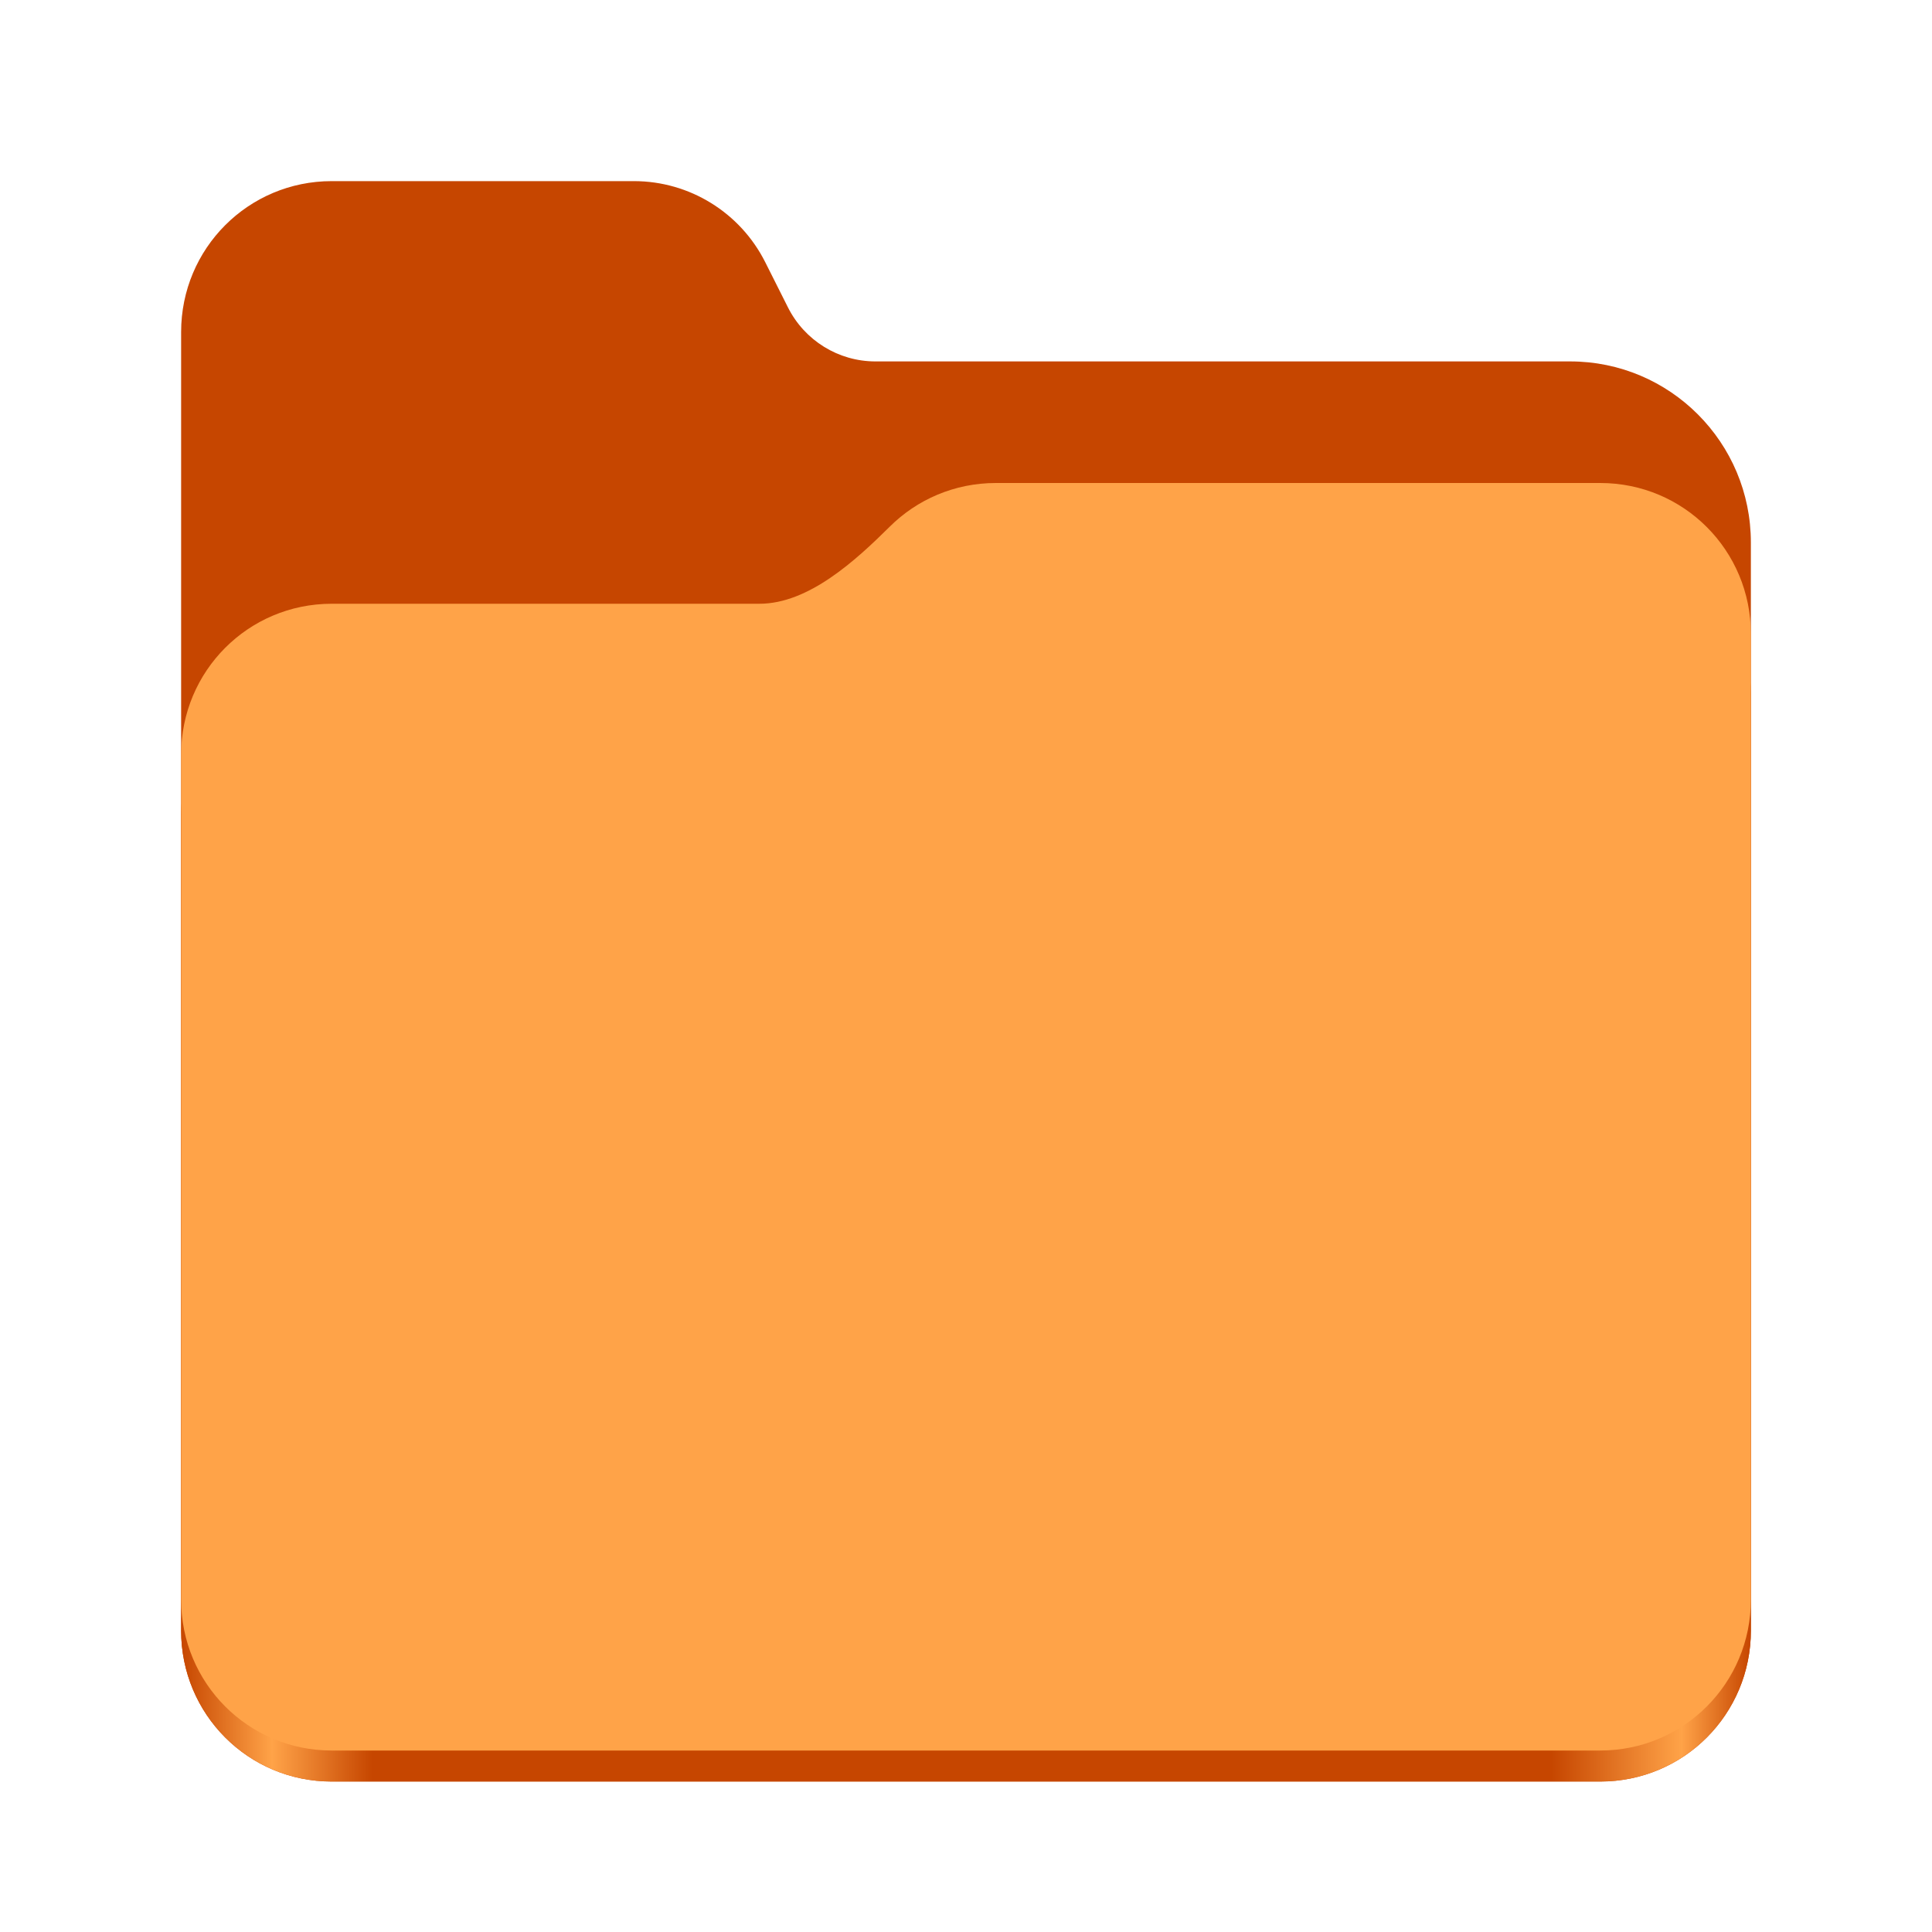
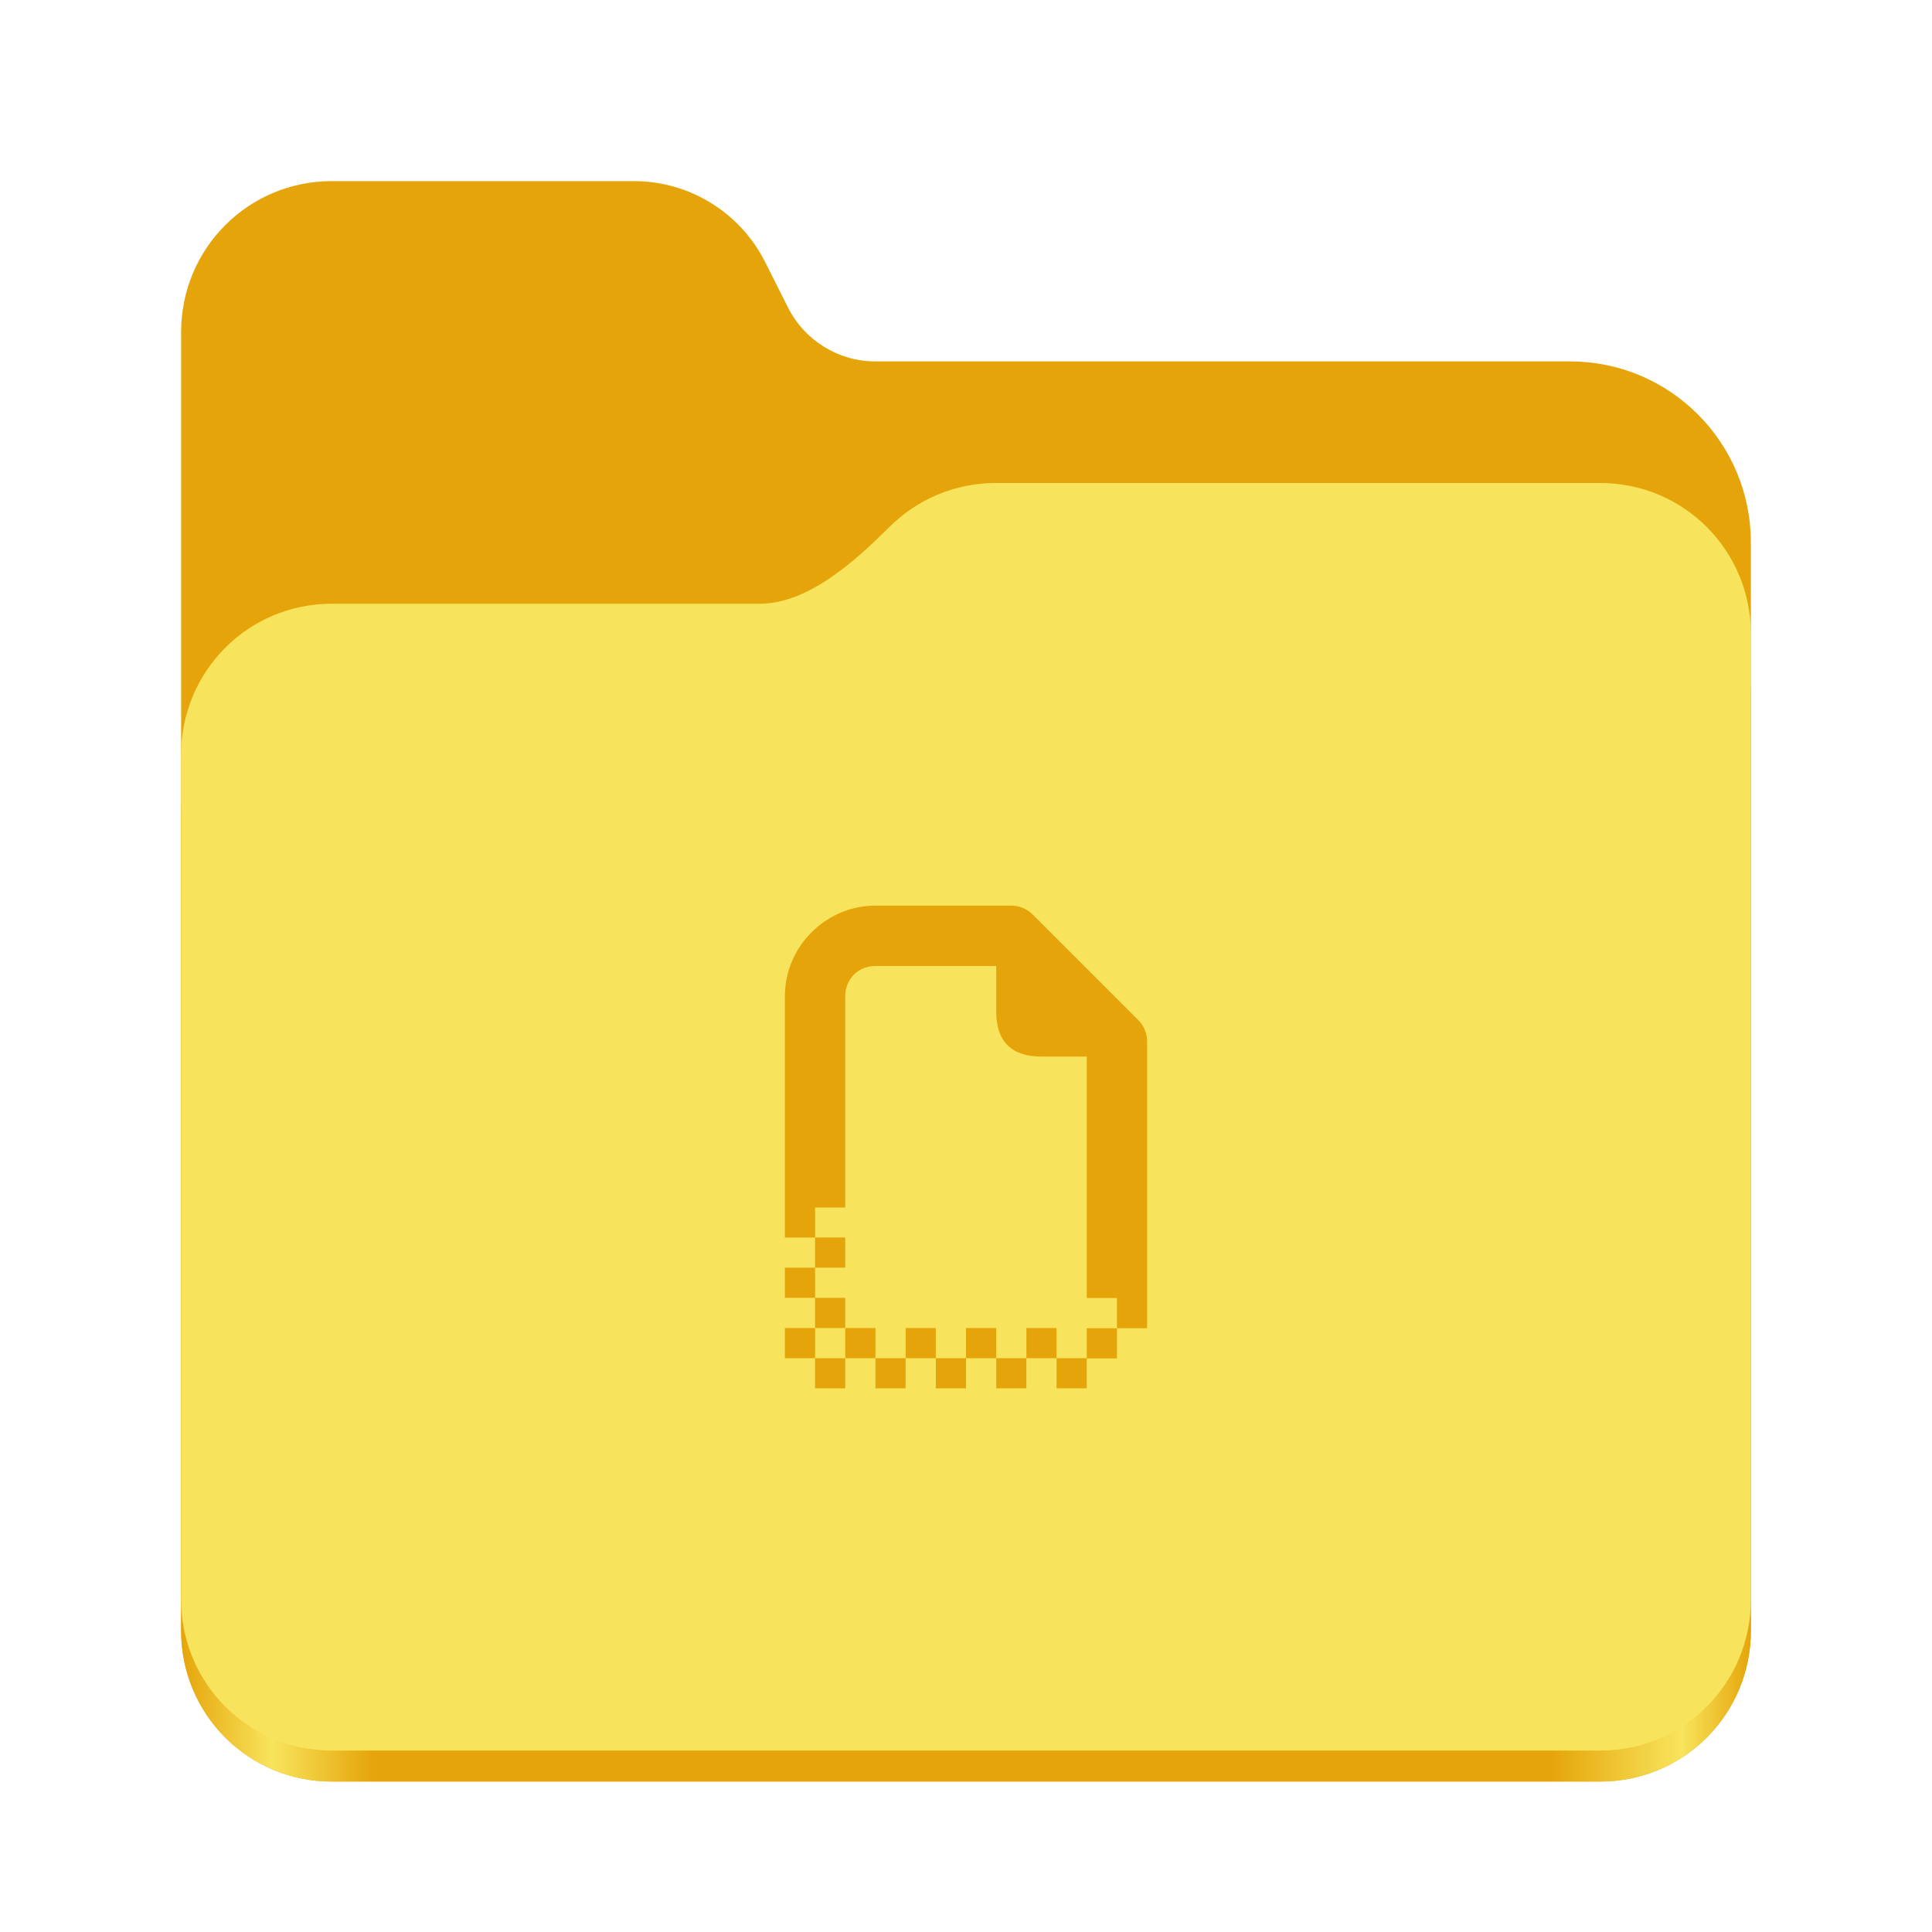
- <svg xmlns="http://www.w3.org/2000/svg" height="128px" viewBox="0 0 128 128" width="128px" version="1.1" id="svg21">
-   <defs id="defs25" />
+ <svg xmlns="http://www.w3.org/2000/svg" height="128px" viewBox="0 0 128 128" width="128px" version="1.1" id="svg23">
+   <defs id="defs27" />
  <linearGradient id="a" gradientTransform="matrix(0.45451 0 0 0.455522 -1210.292 616.1726)" gradientUnits="userSpaceOnUse" x1="2689.252" x2="2918.07" y1="-1106.803" y2="-1106.803">
-     <stop offset="0" stop-color="#62a0ea" id="stop2" style="stop-color:#c64600;stop-opacity:1;" />
-     <stop offset="0.058" stop-color="#afd4ff" id="stop4" style="stop-color:#ffa348;stop-opacity:1;" />
-     <stop offset="0.122" stop-color="#62a0ea" id="stop6" style="stop-color:#c64600;stop-opacity:1;" />
-     <stop offset="0.873" stop-color="#62a0ea" id="stop8" style="stop-color:#c64600;stop-opacity:1;" />
-     <stop offset="0.956" stop-color="#c0d5ea" id="stop10" style="stop-color:#ffa348;stop-opacity:1;" />
-     <stop offset="1" stop-color="#62a0ea" id="stop12" style="stop-color:#c64600;stop-opacity:1;" />
+     <stop offset="0" stop-color="#62a0ea" id="stop2" style="stop-color:#e5a50a;stop-opacity:1;" />
+     <stop offset="0.058" stop-color="#afd4ff" id="stop4" style="stop-color:#f8e45c;stop-opacity:1;" />
+     <stop offset="0.122" stop-color="#62a0ea" id="stop6" style="stop-color:#e5a50a;stop-opacity:1;" />
+     <stop offset="0.873" stop-color="#62a0ea" id="stop8" style="stop-color:#e5a50a;stop-opacity:1;" />
+     <stop offset="0.956" stop-color="#c0d5ea" id="stop10" style="stop-color:#f8e45c;stop-opacity:1;" />
+     <stop offset="1" stop-color="#62a0ea" id="stop12" style="stop-color:#e5a50a;stop-opacity:1;" />
  </linearGradient>
-   <path d="m 21.977 12 c -5.527 0 -9.977 4.461 -9.977 10 v 86.031 c 0 5.543 4.449 10 9.977 10 h 84.043 c 5.531 0 9.98 -4.457 9.98 -10 v -72.086 c 0 -6.629 -5.359 -12 -11.973 -12 h -46.027 c -2.453 0 -4.695 -1.387 -5.797 -3.582 l -1.504 -2.992 c -1.656 -3.293 -5.02 -5.371 -8.699 -5.371 z m 0 0" fill="#438de6" id="path15" style="fill:#c64600;fill-opacity:1" />
+   <path d="m 21.977 12 c -5.527 0 -9.977 4.461 -9.977 10 v 86.031 c 0 5.543 4.449 10 9.977 10 h 84.043 c 5.531 0 9.98 -4.457 9.98 -10 v -72.086 c 0 -6.629 -5.359 -12 -11.973 -12 h -46.027 c -2.453 0 -4.695 -1.387 -5.797 -3.582 l -1.504 -2.992 c -1.656 -3.293 -5.02 -5.371 -8.699 -5.371 z m 0 0" fill="#438de6" id="path15" style="fill:#e5a50a;fill-opacity:1" />
  <path d="m 65.977 36 c -2.746 0 -5.227 1.102 -7.027 2.891 c -2.273 2.254 -5.383 5.109 -8.633 5.109 h -28.34 c -5.527 0 -9.977 4.461 -9.977 10 v 54.031 c 0 5.543 4.449 10 9.977 10 h 84.043 c 5.531 0 9.98 -4.457 9.98 -10 v -62.031 c 0 -5.539 -4.449 -10 -9.98 -10 z m 0 0" fill="url(#a)" id="path17" />
-   <path d="m 65.977 32 c -2.746 0 -5.227 1.102 -7.027 2.891 c -2.273 2.254 -5.383 5.109 -8.633 5.109 h -28.34 c -5.527 0 -9.977 4.461 -9.977 10 v 55.977 c 0 5.539 4.449 10 9.977 10 h 84.043 c 5.531 0 9.98 -4.461 9.98 -10 v -63.977 c 0 -5.539 -4.449 -10 -9.98 -10 z m 0 0" fill="#a4caee" id="path19" style="fill:#ffa348;fill-opacity:1" />
+   <path d="m 65.977 32 c -2.746 0 -5.227 1.102 -7.027 2.891 c -2.273 2.254 -5.383 5.109 -8.633 5.109 h -28.34 c -5.527 0 -9.977 4.461 -9.977 10 v 55.977 c 0 5.539 4.449 10 9.977 10 h 84.043 c 5.531 0 9.98 -4.461 9.98 -10 v -63.977 c 0 -5.539 -4.449 -10 -9.98 -10 z m 0 0" fill="#a4caee" id="path19" style="fill:#f8e45c;fill-opacity:1" />
+   <path d="m 58 60 c -3.289 0 -6 2.711 -6 6 v 15.992 h 2 v -1.992 h 2 v -14 c 0 -1.141 0.859 -2 2 -2 h 8 v 3 c 0 2 1 3 3 3 h 3 v 16 h 2 v 2 h 2 v -19 c 0 -0.531 -0.211 -1.039 -0.586 -1.414 l -7 -7 c -0.375 -0.375 -0.883 -0.586 -1.414 -0.586 z m 16 28 h -2 v 1.984 h -2 v 2 h 2 v -1.984 h 2 z m -4 1.984 v -2 h -2 v 2 z m -2 0 h -2 v 2 h 2 z m -2 0 v -2 h -2 v 2 z m -2 0 h -2 v 2 h 2 z m -2 0 v -2 h -2 v 2 z m -2 0 h -2 v 2 h 2 z m -2 0 v -2 h -2 v 2 z m -2 0 h -2 v 2 h 2 z m -2 0 v -2 h -2 v 2 z m 0 -2 h 2 v -2 h -2 z m 0 -2 v -2 h -2 v 2 z m 0 -2 h 2 v -2 h -2 z m 0 0" fill="#438de6" id="path21" style="fill:#e5a50a;fill-opacity:1" />
</svg>
